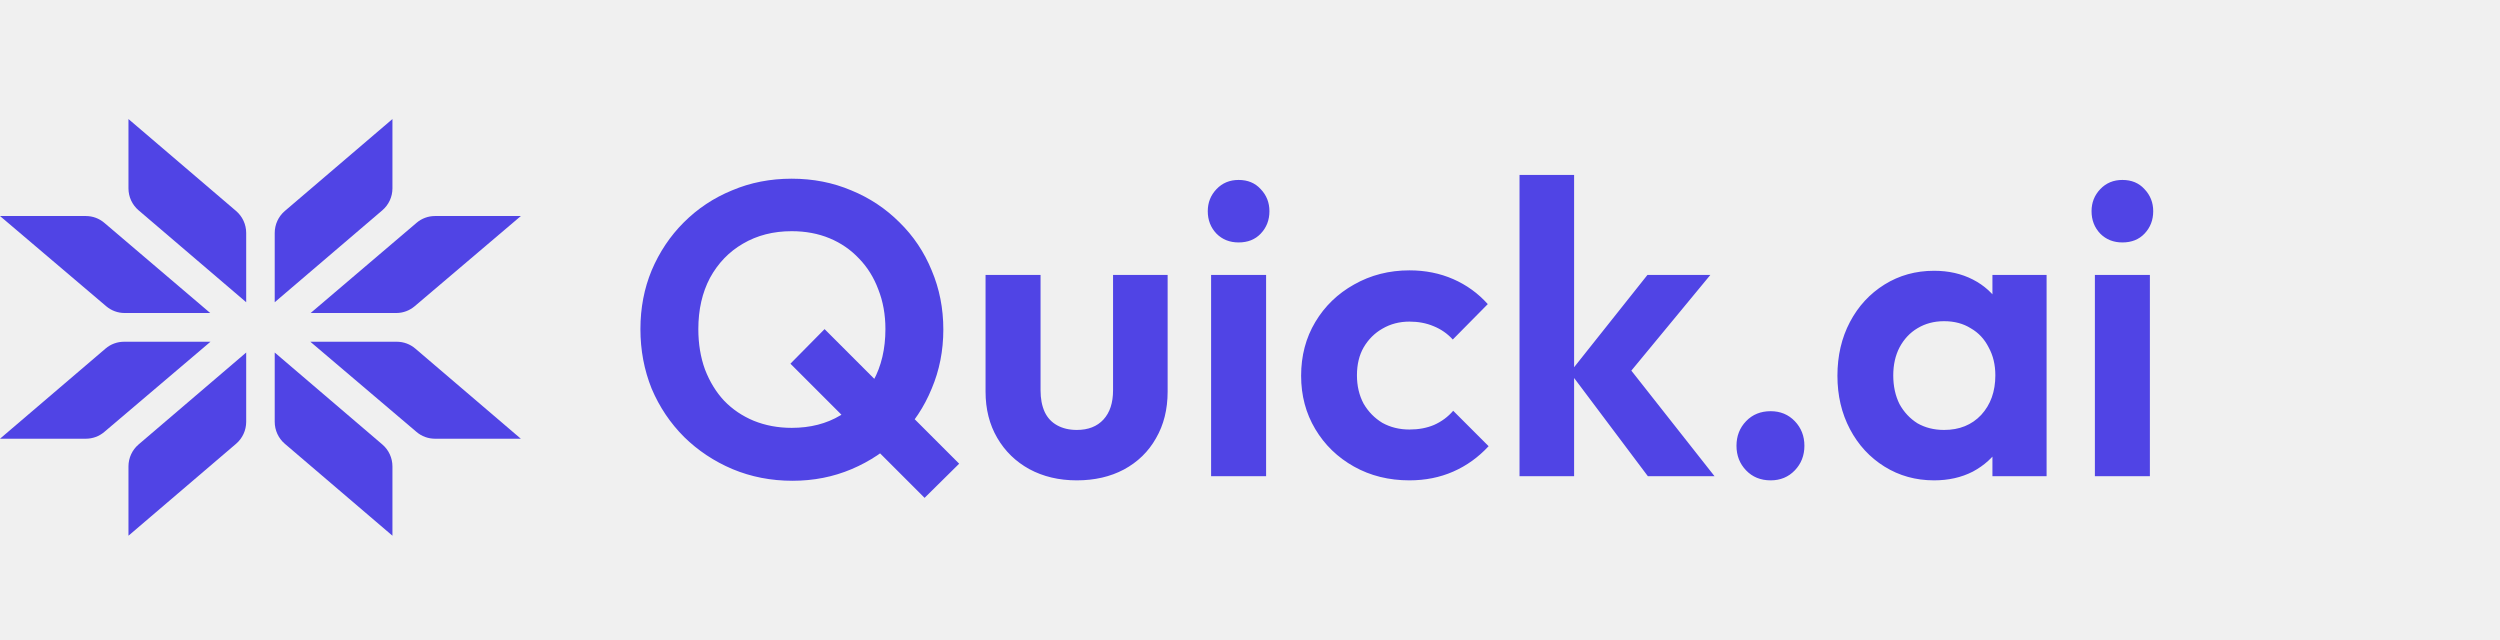
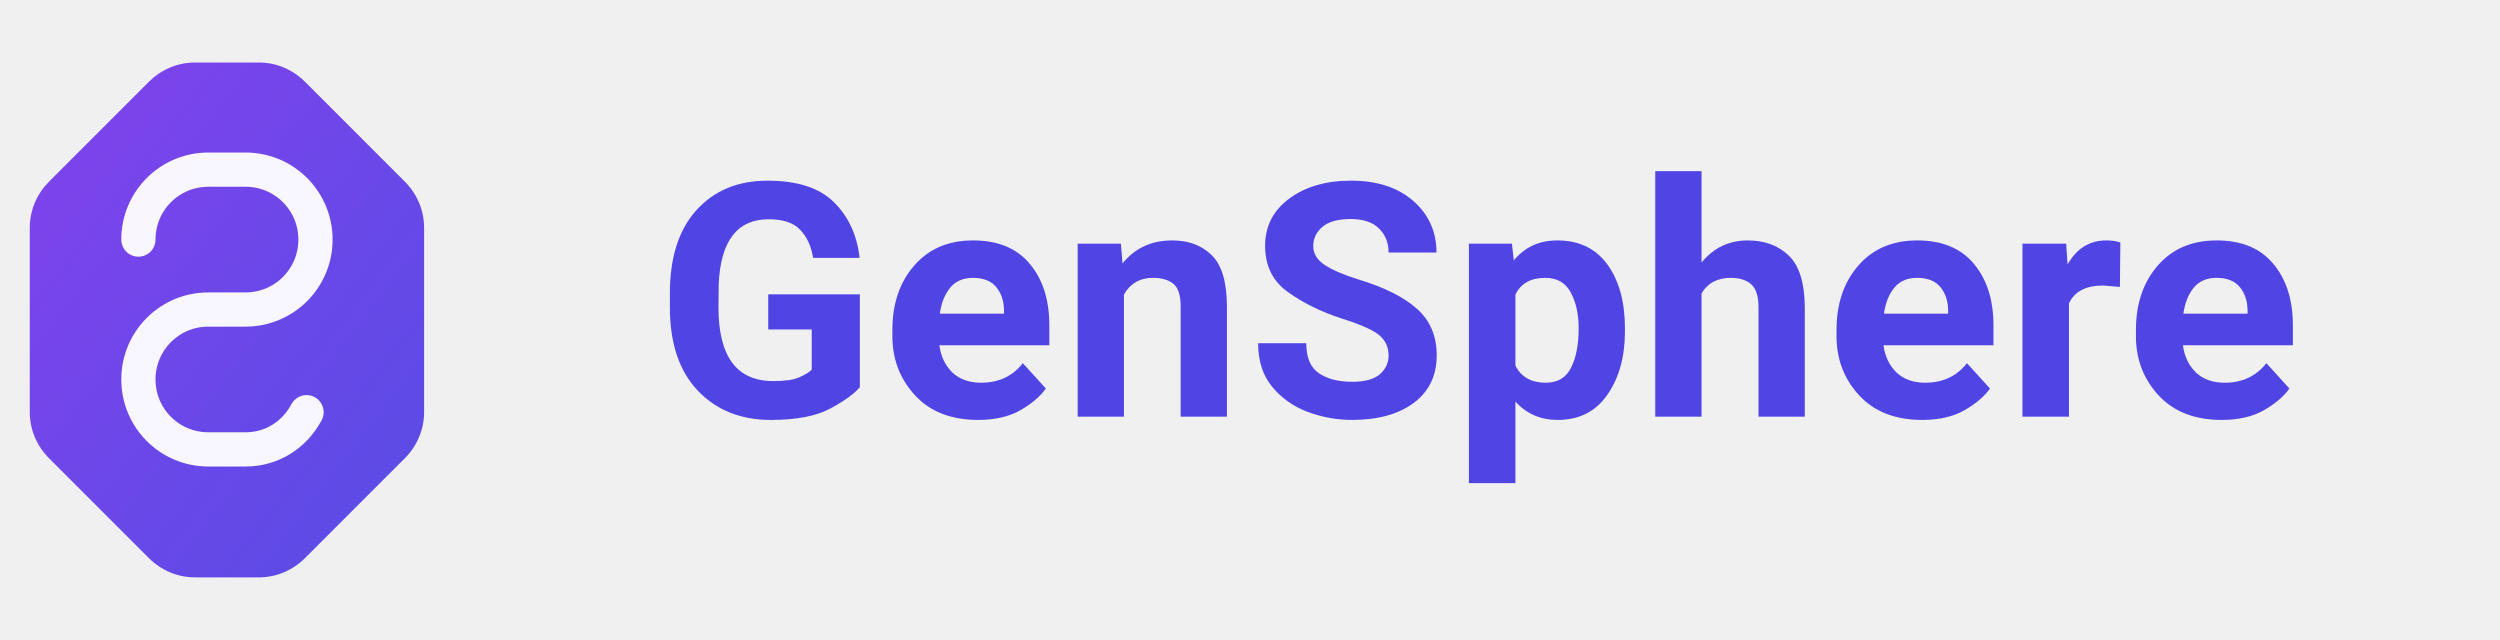
<svg xmlns="http://www.w3.org/2000/svg" width="168" height="43" viewBox="0 0 168 43" fill="none">
-   <path d="M53.256 32.308C51.819 32.308 50.475 32.047 49.224 31.524C47.992 31.001 46.909 30.283 45.976 29.368C45.043 28.435 44.315 27.352 43.792 26.12C43.288 24.869 43.036 23.535 43.036 22.116C43.036 20.697 43.288 19.381 43.792 18.168C44.315 16.936 45.033 15.863 45.948 14.948C46.881 14.015 47.964 13.296 49.196 12.792C50.428 12.269 51.763 12.008 53.2 12.008C54.637 12.008 55.972 12.269 57.204 12.792C58.436 13.296 59.519 14.015 60.452 14.948C61.385 15.863 62.104 16.936 62.608 18.168C63.131 19.4 63.392 20.725 63.392 22.144C63.392 23.563 63.131 24.888 62.608 26.12C62.104 27.352 61.385 28.435 60.452 29.368C59.537 30.283 58.464 31.001 57.232 31.524C56 32.047 54.675 32.308 53.256 32.308ZM62.132 33.456L53.116 24.44L55.412 22.116L64.456 31.16L62.132 33.456ZM53.2 28.752C54.451 28.752 55.543 28.472 56.476 27.912C57.428 27.352 58.165 26.577 58.688 25.588C59.229 24.599 59.5 23.441 59.5 22.116C59.5 21.145 59.341 20.259 59.024 19.456C58.725 18.653 58.296 17.963 57.736 17.384C57.176 16.787 56.513 16.329 55.748 16.012C54.983 15.695 54.133 15.536 53.2 15.536C51.968 15.536 50.876 15.816 49.924 16.376C48.991 16.917 48.253 17.683 47.712 18.672C47.189 19.661 46.928 20.809 46.928 22.116C46.928 23.105 47.077 24.011 47.376 24.832C47.693 25.653 48.123 26.353 48.664 26.932C49.224 27.511 49.887 27.959 50.652 28.276C51.436 28.593 52.285 28.752 53.2 28.752ZM72.361 32.28C71.166 32.28 70.102 32.028 69.169 31.524C68.254 31.02 67.535 30.32 67.013 29.424C66.49 28.528 66.229 27.492 66.229 26.316V18.476H69.925V26.232C69.925 26.792 70.018 27.277 70.205 27.688C70.391 28.08 70.671 28.379 71.045 28.584C71.418 28.789 71.857 28.892 72.361 28.892C73.126 28.892 73.723 28.659 74.153 28.192C74.582 27.725 74.797 27.072 74.797 26.232V18.476H78.465V26.316C78.465 27.511 78.203 28.556 77.681 29.452C77.177 30.348 76.458 31.048 75.525 31.552C74.61 32.037 73.555 32.28 72.361 32.28ZM81.386 32V18.476H85.082V32H81.386ZM83.234 16.292C82.636 16.292 82.142 16.096 81.75 15.704C81.358 15.293 81.162 14.789 81.162 14.192C81.162 13.613 81.358 13.119 81.75 12.708C82.142 12.297 82.636 12.092 83.234 12.092C83.85 12.092 84.344 12.297 84.718 12.708C85.11 13.119 85.306 13.613 85.306 14.192C85.306 14.789 85.11 15.293 84.718 15.704C84.344 16.096 83.85 16.292 83.234 16.292ZM94.715 32.28C93.334 32.28 92.092 31.972 90.991 31.356C89.89 30.74 89.022 29.9 88.387 28.836C87.752 27.772 87.435 26.577 87.435 25.252C87.435 23.908 87.752 22.704 88.387 21.64C89.022 20.576 89.89 19.736 90.991 19.12C92.111 18.485 93.352 18.168 94.715 18.168C95.779 18.168 96.759 18.364 97.655 18.756C98.551 19.148 99.326 19.708 99.979 20.436L97.627 22.816C97.272 22.424 96.843 22.125 96.339 21.92C95.854 21.715 95.312 21.612 94.715 21.612C94.043 21.612 93.436 21.771 92.895 22.088C92.372 22.387 91.952 22.807 91.635 23.348C91.336 23.871 91.187 24.496 91.187 25.224C91.187 25.933 91.336 26.568 91.635 27.128C91.952 27.669 92.372 28.099 92.895 28.416C93.436 28.715 94.043 28.864 94.715 28.864C95.331 28.864 95.882 28.761 96.367 28.556C96.871 28.332 97.3 28.015 97.655 27.604L100.035 29.984C99.344 30.731 98.551 31.3 97.655 31.692C96.759 32.084 95.779 32.28 94.715 32.28ZM110.736 32L105.5 25.028L110.708 18.476H114.936L108.832 25.868L108.972 24.076L115.216 32H110.736ZM102.112 32V11.756H105.78V32H102.112ZM118.988 32.28C118.316 32.28 117.765 32.056 117.336 31.608C116.906 31.16 116.692 30.609 116.692 29.956C116.692 29.303 116.906 28.752 117.336 28.304C117.765 27.856 118.316 27.632 118.988 27.632C119.641 27.632 120.182 27.856 120.612 28.304C121.041 28.752 121.256 29.303 121.256 29.956C121.256 30.609 121.041 31.16 120.612 31.608C120.182 32.056 119.641 32.28 118.988 32.28ZM129.971 32.28C128.739 32.28 127.629 31.972 126.639 31.356C125.65 30.74 124.875 29.9 124.315 28.836C123.755 27.772 123.475 26.577 123.475 25.252C123.475 23.908 123.755 22.704 124.315 21.64C124.875 20.576 125.65 19.736 126.639 19.12C127.629 18.504 128.739 18.196 129.971 18.196C130.942 18.196 131.81 18.392 132.575 18.784C133.341 19.176 133.947 19.727 134.395 20.436C134.862 21.127 135.114 21.911 135.151 22.788V27.66C135.114 28.556 134.862 29.349 134.395 30.04C133.947 30.731 133.341 31.281 132.575 31.692C131.81 32.084 130.942 32.28 129.971 32.28ZM130.643 28.892C131.67 28.892 132.501 28.556 133.135 27.884C133.77 27.193 134.087 26.307 134.087 25.224C134.087 24.515 133.938 23.889 133.639 23.348C133.359 22.788 132.958 22.359 132.435 22.06C131.931 21.743 131.334 21.584 130.643 21.584C129.971 21.584 129.374 21.743 128.851 22.06C128.347 22.359 127.946 22.788 127.647 23.348C127.367 23.889 127.227 24.515 127.227 25.224C127.227 25.952 127.367 26.596 127.647 27.156C127.946 27.697 128.347 28.127 128.851 28.444C129.374 28.743 129.971 28.892 130.643 28.892ZM133.891 32V28.36L134.479 25.056L133.891 21.808V18.476H137.531V32H133.891ZM140.776 32V18.476H144.472V32H140.776ZM142.624 16.292C142.027 16.292 141.532 16.096 141.14 15.704C140.748 15.293 140.552 14.789 140.552 14.192C140.552 13.613 140.748 13.119 141.14 12.708C141.532 12.297 142.027 12.092 142.624 12.092C143.24 12.092 143.735 12.297 144.108 12.708C144.5 13.119 144.696 13.613 144.696 14.192C144.696 14.789 144.5 15.293 144.108 15.704C143.735 16.096 143.24 16.292 142.624 16.292Z" fill="#5044E5" />
-   <path d="M8.633 8L15.867 14.18C16.296 14.547 16.544 15.086 16.544 15.653V20.31L9.31 14.13C8.88 13.763 8.633 13.225 8.633 12.658V8Z" fill="#5044E5" />
-   <path d="M8.633 36L15.867 29.82C16.296 29.453 16.544 28.914 16.544 28.347V23.689L9.31 29.87C8.88 30.237 8.633 30.775 8.633 31.342V36Z" fill="#5044E5" />
-   <path d="M0 14.517L7.136 20.579C7.482 20.873 7.92 21.034 8.372 21.034H14.127L7.009 14.973C6.663 14.678 6.224 14.517 5.77 14.517H0Z" fill="#5044E5" />
-   <path d="M0 29.482L7.092 23.424C7.438 23.127 7.878 22.965 8.332 22.965H14.144L7.008 29.027C6.662 29.321 6.224 29.482 5.772 29.482H0Z" fill="#5044E5" />
-   <path d="M26.372 8L19.138 14.18C18.709 14.547 18.461 15.086 18.461 15.653V20.31L25.695 14.13C26.124 13.763 26.372 13.225 26.372 12.658V8Z" fill="#5044E5" />
-   <path d="M26.372 36L19.138 29.82C18.709 29.453 18.461 28.914 18.461 28.347V23.689L25.695 29.87C26.124 30.237 26.372 30.775 26.372 31.342V36Z" fill="#5044E5" />
-   <path d="M35.002 14.517L27.866 20.579C27.52 20.873 27.082 21.034 26.63 21.034H20.875L27.993 14.973C28.339 14.678 28.778 14.517 29.231 14.517H35.002Z" fill="#5044E5" />
-   <path d="M34.999 29.482L27.908 23.424C27.561 23.127 27.121 22.965 26.667 22.965H20.855L27.991 29.027C28.337 29.321 28.775 29.482 29.228 29.482H34.999Z" fill="#5044E5" />
+   <defs>
+     <linearGradient id="gs_grad" x1="0" y1="0" x2="1" y2="1">
+       <stop offset="0" stop-color="#7C3AED" />
+       <stop offset="1" stop-color="#5044E5" />
+     </linearGradient>
+   </defs>
+   <g transform="translate(4 5)">
+     <path d="M16.5 0.5L23.2 7.2C24 8 24.5 9.1 24.5 10.3V22.7C24.5 23.9 24 25 23.2 25.8L16.5 32.5C15.7 33.3 14.6 33.8 13.4 33.8H9.1C7.9 33.8 6.8 33.3 6 32.5L-0.7 25.8C-1.5 25 -2 23.9 -2 22.7V10.3C-2 9.1 -1.5 8 -0.7 7.2L6 0.5C6.8 -0.3 7.9 -0.8 9.1 -0.8H13.4C14.6 -0.8 15.7 -0.3 16.5 0.5Z" fill="url(#gs_grad)" opacity="0.95" />
+     <path d="M5.3 11.1C5.3 8.5 7.4 6.4 10 6.4H12.5C15.1 6.4 17.2 8.5 17.2 11.1C17.2 13.7 15.1 15.8 12.5 15.8H10C7.4 15.8 5.3 17.9 5.3 20.5C5.3 23.1 7.4 25.2 10 25.2H12.5C14.3 25.2 15.8 24.2 16.6 22.7" stroke="white" stroke-width="2.3" stroke-linecap="round" opacity="0.95" />
+   </g>
+   <text x="44" y="28" font-family="Outfit, ui-sans-serif, system-ui, -apple-system, Segoe UI, Roboto, Arial" font-size="22" font-weight="700" fill="#5044E5" letter-spacing="0.2">
+     GenSphere
+   </text>
</svg>
